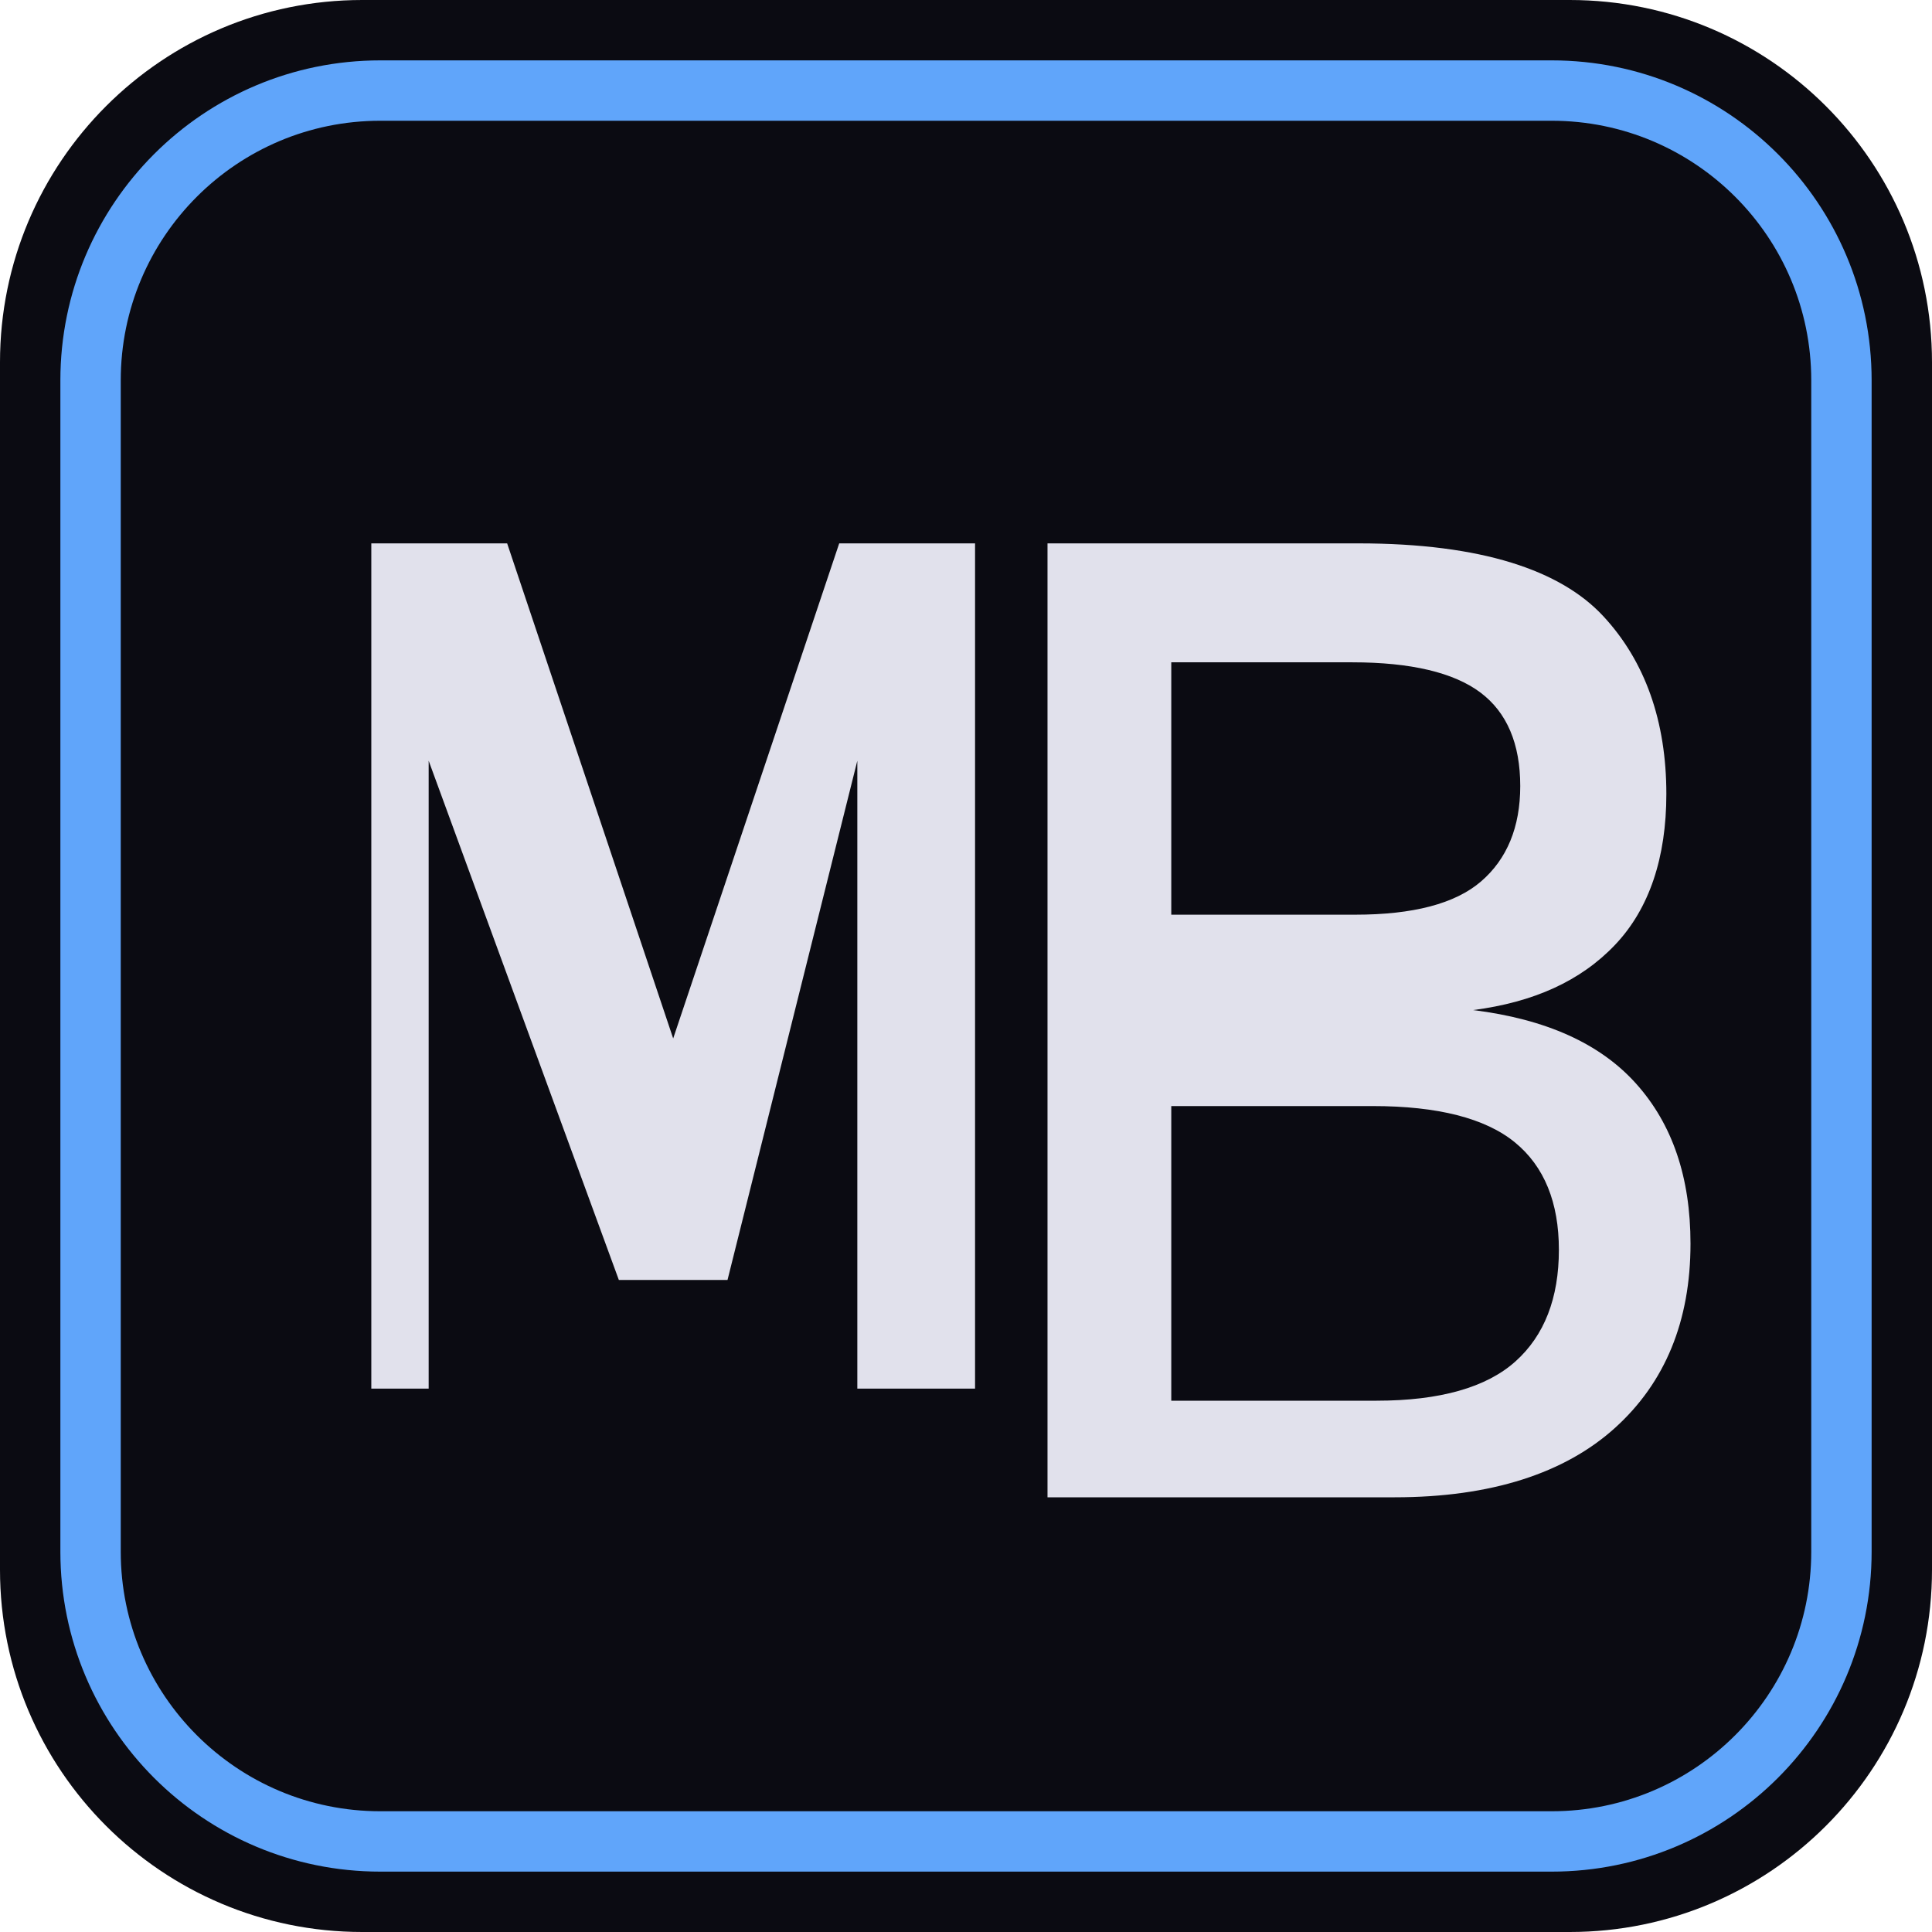
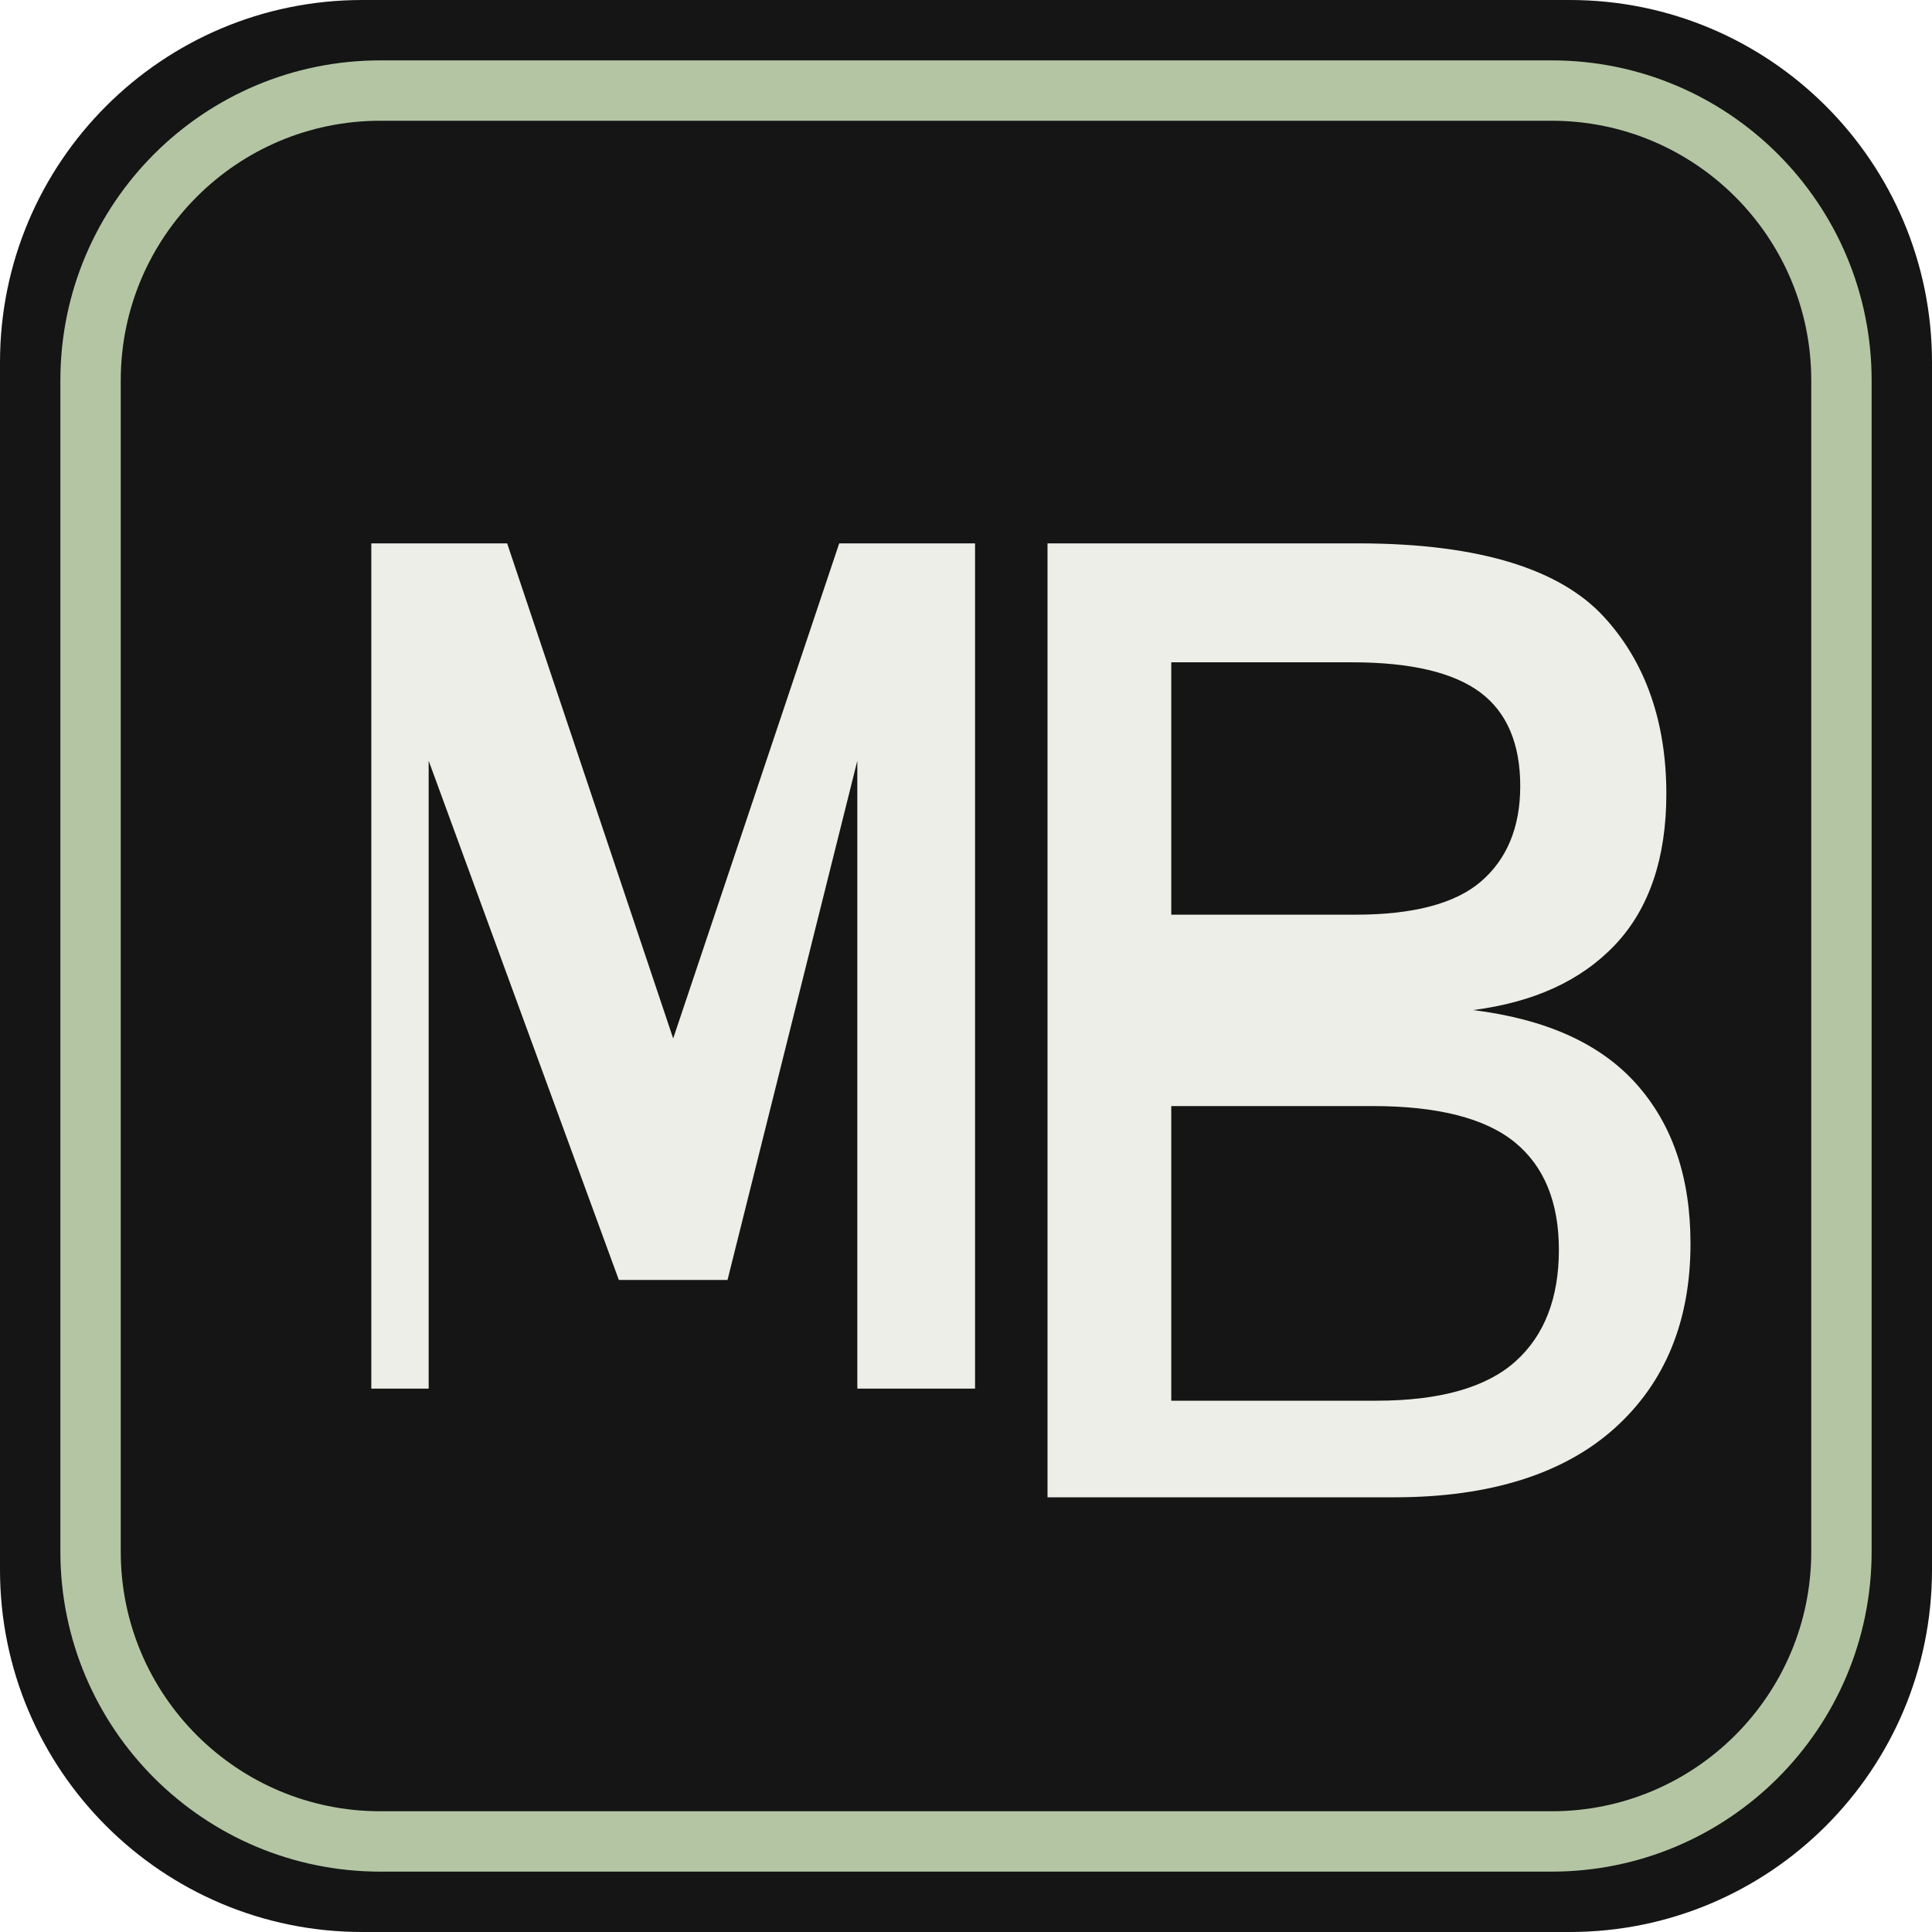
<svg xmlns="http://www.w3.org/2000/svg" viewBox="0 0 32 32" role="img" aria-label="MB">
-   <rect width="32" height="32" rx="6" fill="#0b0b12" />
-   <rect x="1.5" y="1.5" width="29" height="29" rx="4.8" fill="none" stroke="#60a5fa" stroke-width="1" />
-   <g fill="#e1e1ec" fill-rule="evenodd">
+   <rect width="32" height="32" rx="6" fill="#141514" />
+   <rect x="1.5" y="1.5" width="29" height="29" rx="4.8" fill="none" stroke="#b4c5a4" stroke-width="1" />
+   <g fill="#eceee7" fill-rule="evenodd">
    <path d="M6.15 23V9h2.25l2.75 8.2L13.9 9h2.25v14h-1.95v-10.4L12.05 21.2h-1.8L7.1 12.6V23H6.15z" />
    <path d="M17.35 9h5.15c2.05 0 3.35.45 4.05 1.2.7.75 1.05 1.75 1.05 2.95 0 1.05-.28 1.9-.85 2.5-.57.6-1.35.95-2.35 1.08 1.2.15 2.1.55 2.7 1.22.6.67.9 1.55.9 2.65 0 1.28-.42 2.3-1.25 3.05-.83.75-2.05 1.15-3.65 1.15h-5.75V9zm2.05 6.15h3.05c.95 0 1.65-.18 2.08-.55.43-.37.65-.9.65-1.58 0-.7-.22-1.22-.66-1.55-.44-.33-1.15-.5-2.12-.5h-3V15.15zm0 8.05h3.4c1.05 0 1.82-.22 2.3-.65.48-.43.72-1.05.72-1.85 0-.78-.24-1.38-.73-1.78-.49-.4-1.28-.6-2.35-.6h-3.34v4.88z" />
  </g>
</svg>
